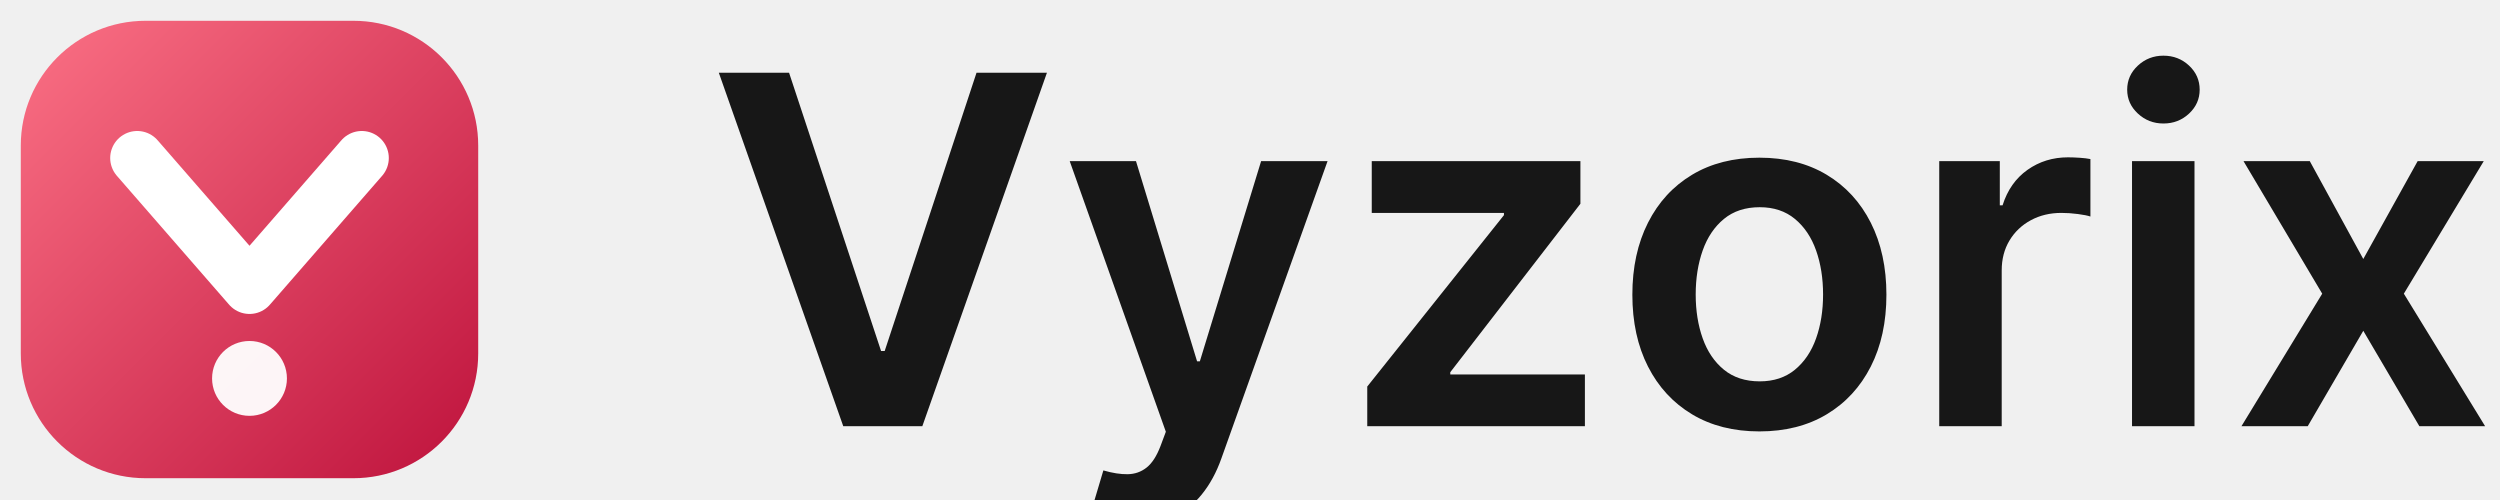
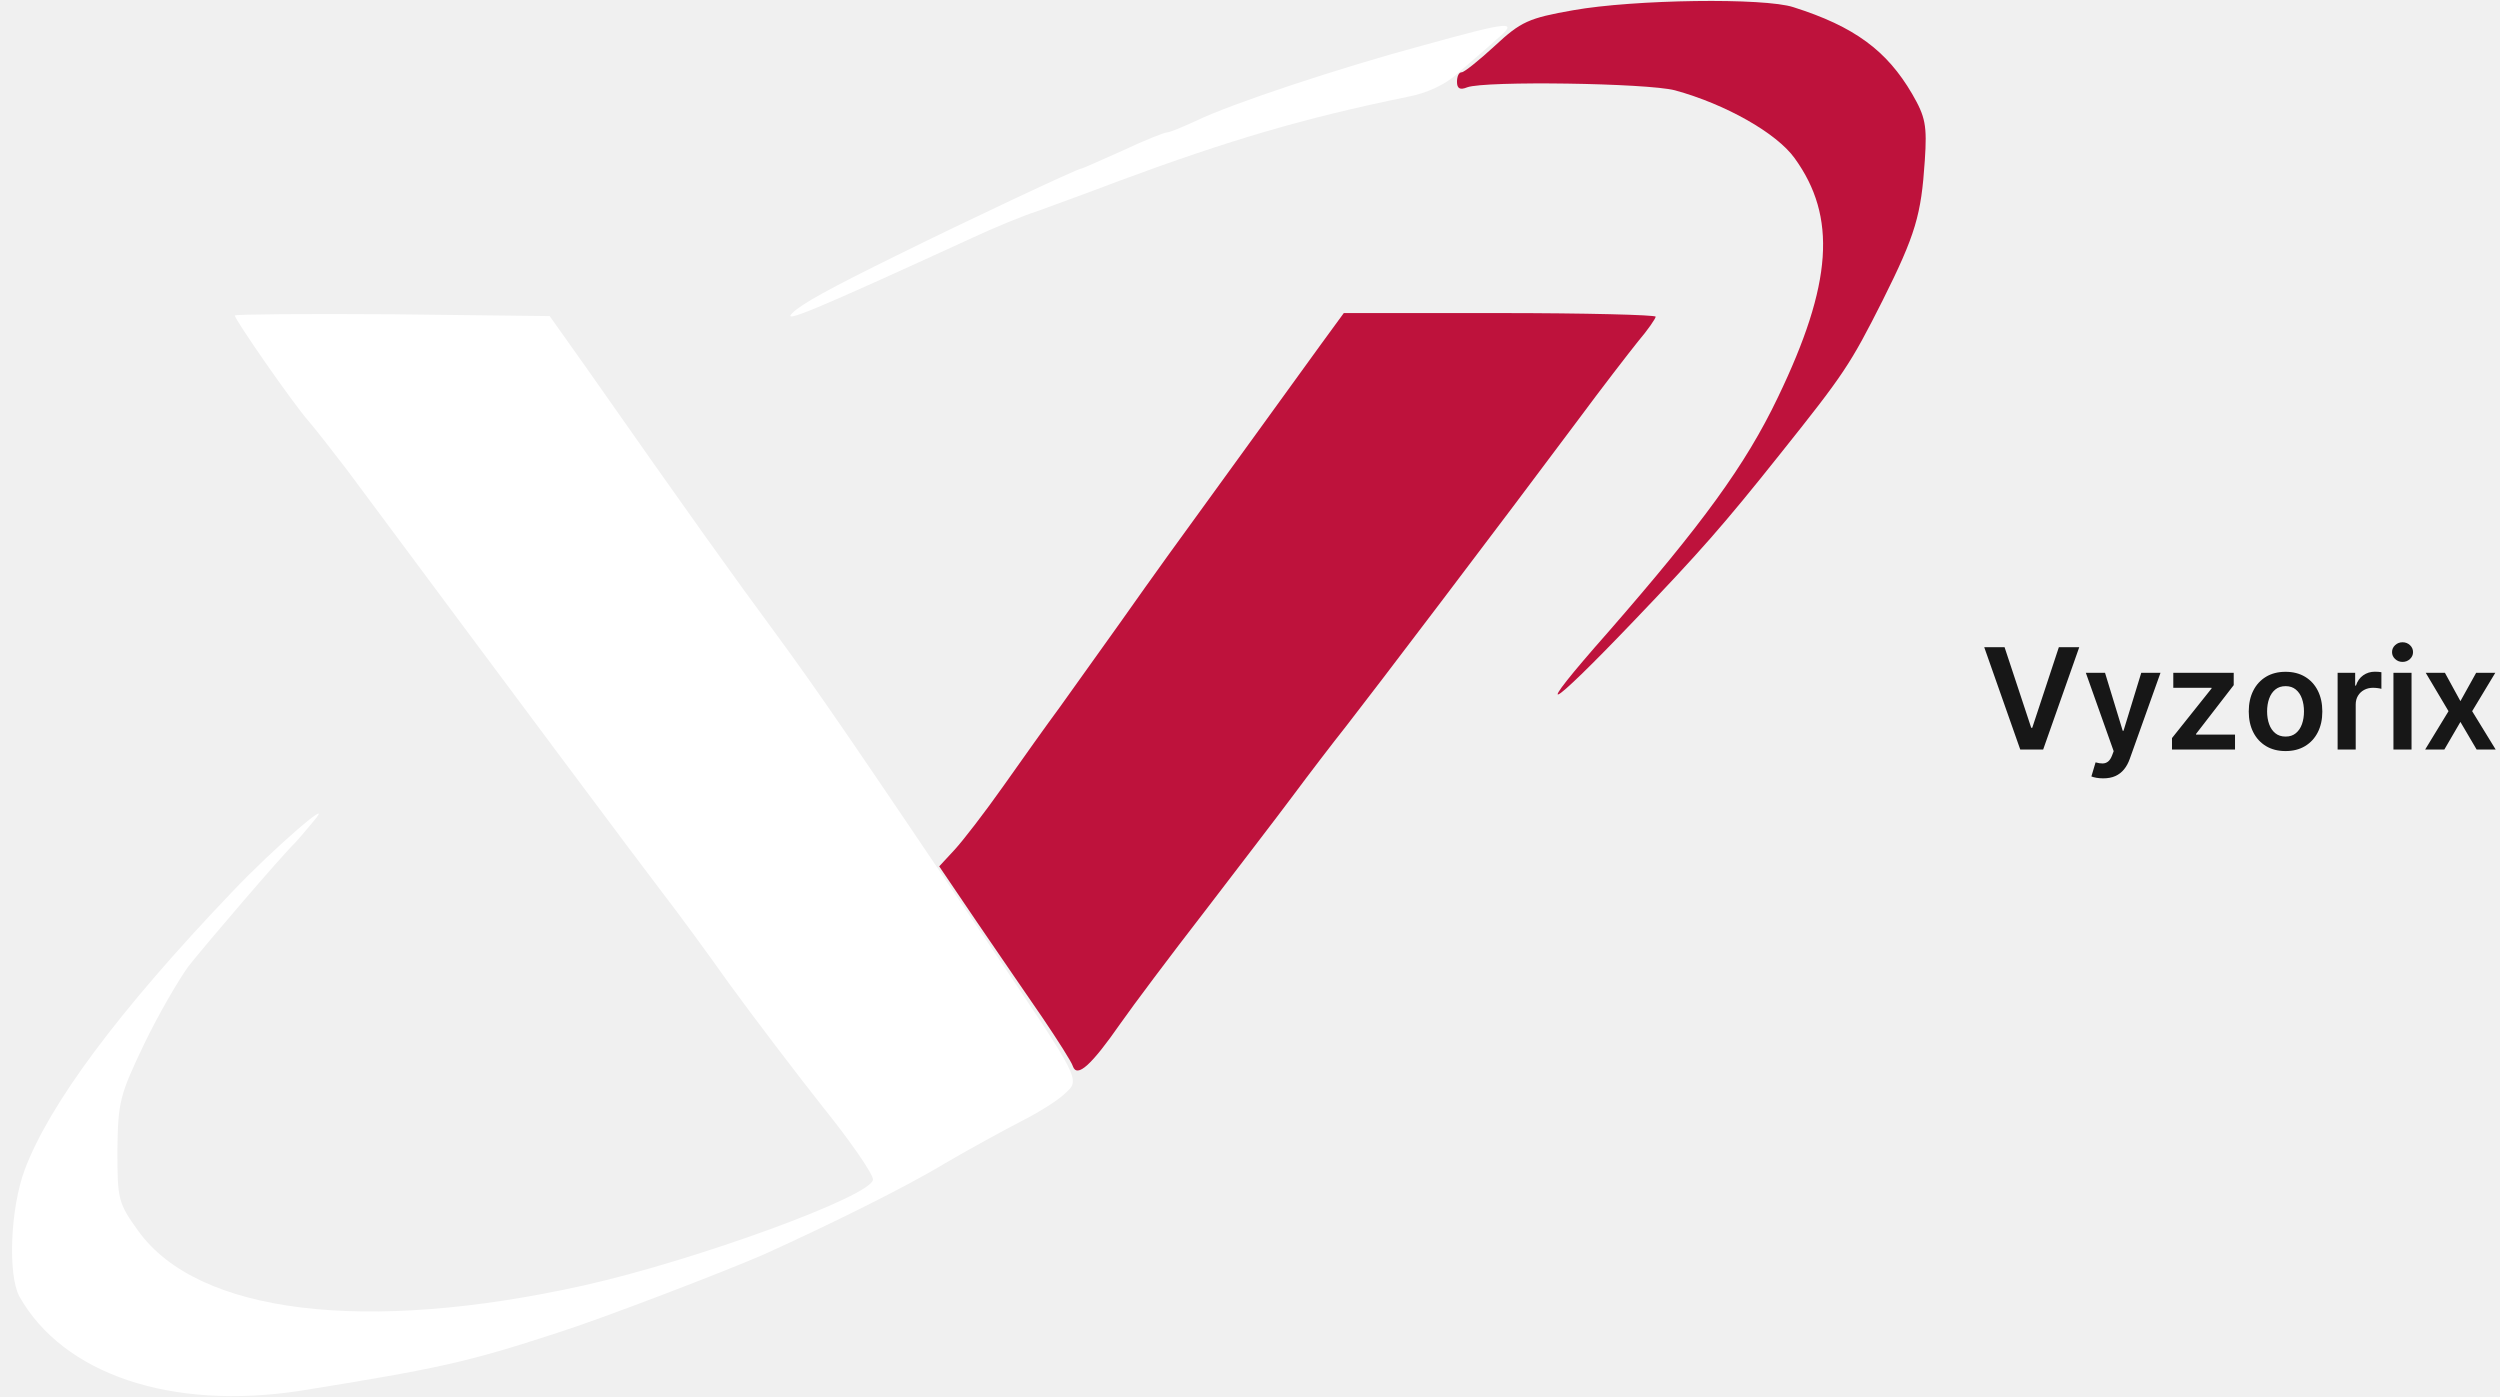
- <svg xmlns="http://www.w3.org/2000/svg" viewBox="0 0 120.24 24" width="120.24" height="24" role="img" aria-label="Vyzorix">
-   <defs>
-     <linearGradient id="vyzorixWordRose" x1="0" y1="0" x2="1" y2="1">
-       <stop offset="0" stop-color="#fb7185" />
-       <stop offset="1" stop-color="#be123c" />
-     </linearGradient>
-   </defs>
-   <g>
-     <rect x="1.0" y="1.0" width="22.0" height="22.0" rx="6.0" fill="url(#vyzorixWordRose)" />
-     <path d="M6.6 7.6 L12.0 13.8 L17.4 7.6" fill="none" stroke="#ffffff" stroke-width="2.6" stroke-linecap="round" stroke-linejoin="round" />
-     <circle cx="12.0" cy="18.2" r="1.8" fill="#ffffff" opacity="0.95" />
+ <svg xmlns="http://www.w3.org/2000/svg" viewBox="0 0 415.24 232.00" role="img" aria-label="Vyzorix">
+   <g transform="translate(-44 -10) translate(0 252) scale(0.1 -0.1)">
+     <g fill="#ffffff">
+       <path d="M2805 2345 c-138 -37 -322 -98 -379 -126 -22 -10 -43 -19 -48 -19 -4 0 -37 -13 -73 -30 -36 -16 -67 -30 -69 -30 -6 0 -191 -87 -306 -144 -112 -55 -159 -81 -174 -96 -18 -18 33 3 299 125 32 15 82 36 110 45 27 10 88 32 135 50 181 67 306 104 477 139 33 6 65 21 85 40 18 16 47 40 63 55 38 32 28 32 -120 -9z" />
+       <path d="M830 1896 c0 -7 98 -148 123 -176 12 -14 40 -50 63 -80 263 -354 495 -665 526 -705 21 -27 71 -95 110 -150 40 -55 110 -147 155 -204 46 -57 83 -111 83 -120 0 -27 -293 -134 -480 -176 -364 -81 -641 -47 -740 90 -34 47 -35 53 -35 135 1 80 4 91 44 175 24 50 58 108 74 130 25 32 155 184 177 205 3 3 16 18 30 35 42 49 -66 -44 -135 -117 -189 -198 -303 -352 -344 -461 -24 -65 -28 -174 -9 -210 73 -130 253 -190 467 -157 229 37 276 47 426 96 73 23 284 104 345 131 108 49 234 111 300 151 41 24 98 55 125 69 28 14 60 34 72 45 28 26 33 16 -134 264 -207 307 -272 403 -347 505 -65 88 -141 194 -312 438 l-61 86 -261 3 c-144 1 -262 0 -262 -2z" />
+     </g>
+     <g fill="#be123c">
+       <path d="M3053 2403 c-74 -13 -87 -19 -130 -59 -26 -24 -51 -44 -55 -44 -5 0 -8 -7 -8 -16 0 -11 5 -14 17 -9 30 11 299 7 345 -5 84 -23 169 -71 199 -113 70 -97 63 -208 -28 -397 -54 -113 -126 -211 -282 -390 -129 -146 -105 -136 44 20 109 114 147 157 241 275 107 134 117 149 171 256 55 110 64 142 70 232 4 59 1 73 -21 111 -42 72 -96 112 -197 144 -48 16 -265 13 -366 -5z" />
+       <path d="M2634 1848 c-21 -29 -74 -102 -118 -163 -138 -190 -151 -208 -216 -300 -35 -49 -80 -112 -100 -140 -20 -27 -62 -86 -93 -130 -31 -44 -68 -92 -82 -107 l-25 -27 63 -93 c35 -51 84 -123 109 -159 25 -37 48 -73 50 -80 7 -20 31 2 79 71 21 30 84 114 139 185 55 72 122 159 148 194 26 35 65 86 88 115 40 51 258 338 387 511 37 50 81 107 97 127 17 20 30 39 30 42 0 3 -117 6 -259 6 l-259 0 -38 -52z" />
+     </g>
  </g>
-   <g transform="translate(34.00 20.50) scale(0.008301)">
+   <g transform="translate(329.00 124.50) scale(0.008301)">
    <path d="M476.0 -2048 1009.0 -436H1030.0L1562.0 -2048H1970.0L1248.0 0H790.0L69.0 -2048Z M2449.0 576Q2375.0 576 2312.5 564.5Q2250.0 553 2213.0 538L2297.0 256Q2376.0 279 2438.0 278.0Q2500.0 277 2547.5 239.5Q2595.0 202 2628.0 115L2659.0 32L2102.0 -1536H2486.0L2840.0 -376H2856.0L3211.0 -1536H3596.0L2981.0 186Q2938.0 308 2867.0 395.5Q2796.0 483 2693.5 529.5Q2591.0 576 2449.0 576Z M3826.0 0V-230L4618.0 -1223V-1236H3852.0V-1536H5061.0V-1289L4307.0 -313V-300H5087.0V0Z M6098.0 30Q5873.0 30 5708.0 -69.0Q5543.0 -168 5452.5 -346.0Q5362.0 -524 5362.0 -762Q5362.0 -1000 5452.5 -1179.0Q5543.0 -1358 5708.0 -1457.0Q5873.0 -1556 6098.0 -1556Q6323.0 -1556 6488.0 -1457.0Q6653.0 -1358 6743.5 -1179.0Q6834.0 -1000 6834.0 -762Q6834.0 -524 6743.5 -346.0Q6653.0 -168 6488.0 -69.0Q6323.0 30 6098.0 30ZM6100.0 -260Q6222.0 -260 6304.0 -327.5Q6386.0 -395 6426.5 -509.0Q6467.0 -623 6467.0 -763Q6467.0 -904 6426.5 -1018.5Q6386.0 -1133 6304.0 -1201.0Q6222.0 -1269 6100.0 -1269Q5975.0 -1269 5892.5 -1201.0Q5810.0 -1133 5769.5 -1018.5Q5729.0 -904 5729.0 -763Q5729.0 -623 5769.5 -509.0Q5810.0 -395 5892.5 -327.5Q5975.0 -260 6100.0 -260Z M7140.0 0V-1536H7491.0V-1280H7507.0Q7549.0 -1413 7651.5 -1485.5Q7754.0 -1558 7886.0 -1558Q7916.0 -1558 7953.5 -1555.5Q7991.0 -1553 8016.0 -1548V-1215Q7993.0 -1223 7943.5 -1229.5Q7894.0 -1236 7848.0 -1236Q7749.0 -1236 7670.5 -1193.5Q7592.0 -1151 7547.0 -1076.0Q7502.0 -1001 7502.0 -903V0Z M8257.0 0V-1536H8619.0V0ZM8439.0 -1754Q8353.0 -1754 8291.0 -1811.5Q8229.0 -1869 8229.0 -1950Q8229.0 -2032 8291.0 -2089.5Q8353.0 -2147 8439.0 -2147Q8526.0 -2147 8587.5 -2089.5Q8649.0 -2032 8649.0 -1950Q8649.0 -1869 8587.5 -1811.5Q8526.0 -1754 8439.0 -1754Z M9287.0 -1536 9597.0 -969 9912.0 -1536H10295.0L9832.0 -768L10303.0 0H9922.0L9597.0 -553L9275.0 0H8891.0L9359.0 -768L8903.0 -1536Z" fill="#171717" />
  </g>
</svg>
